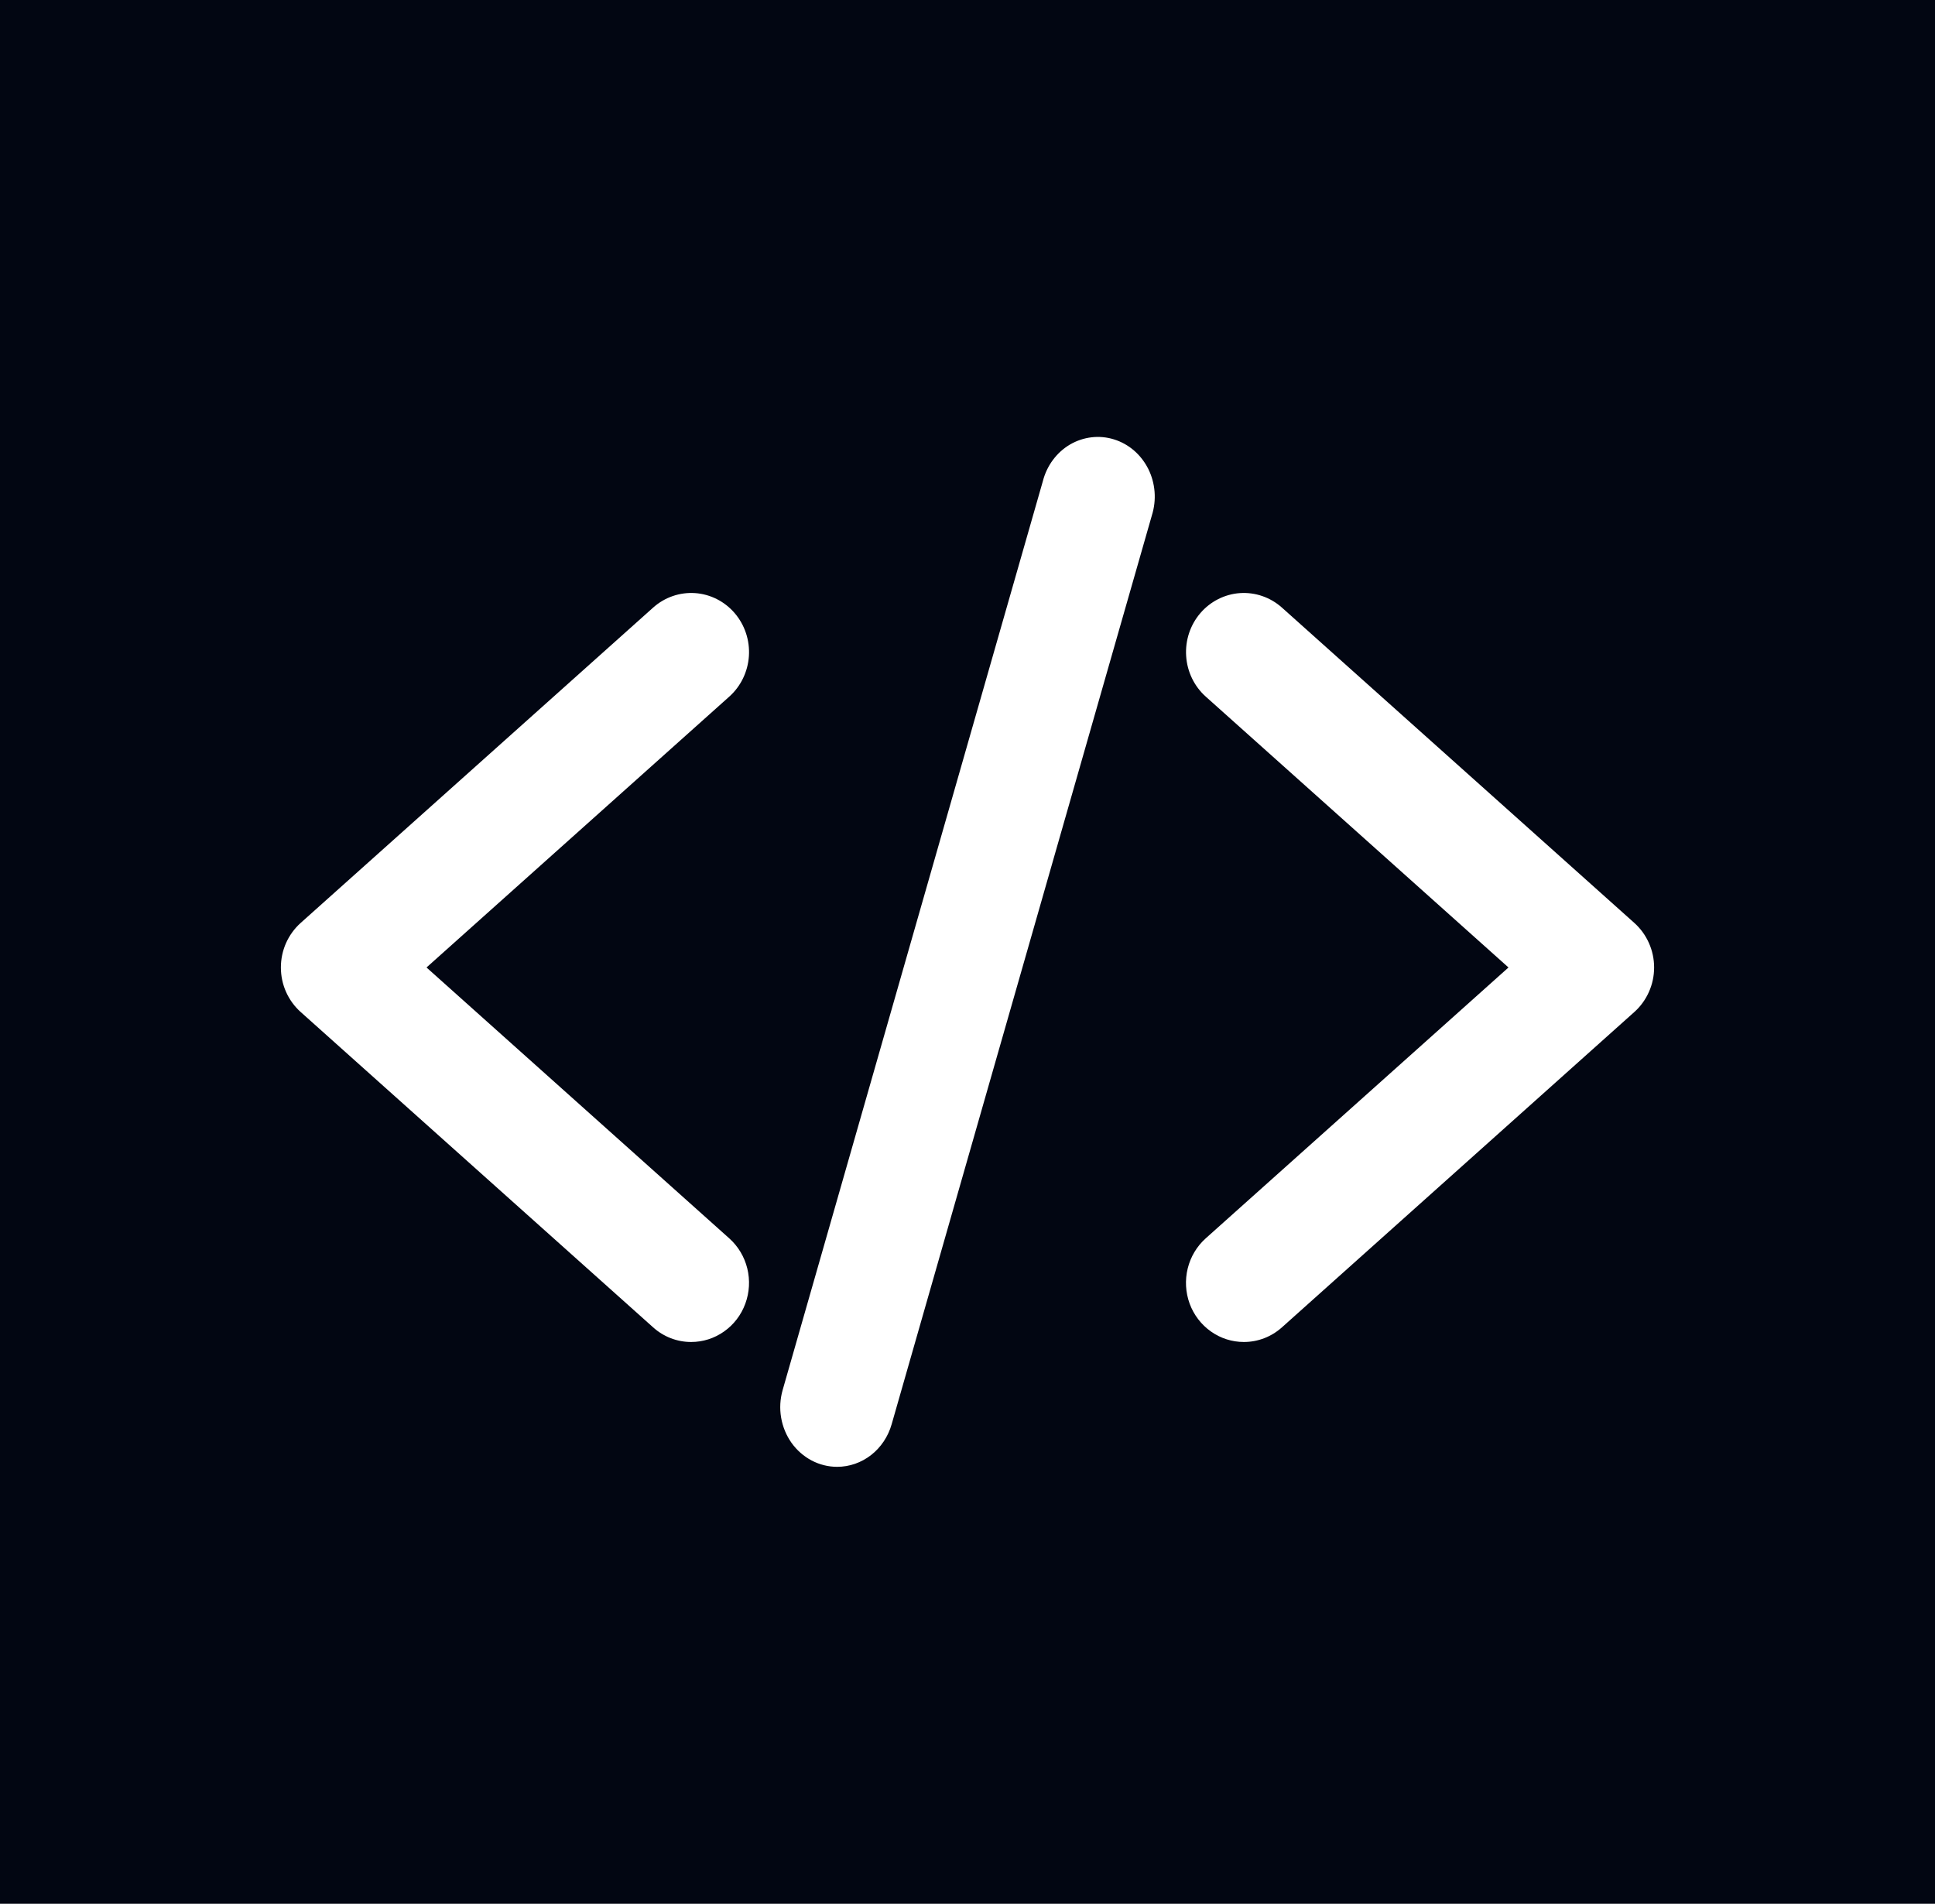
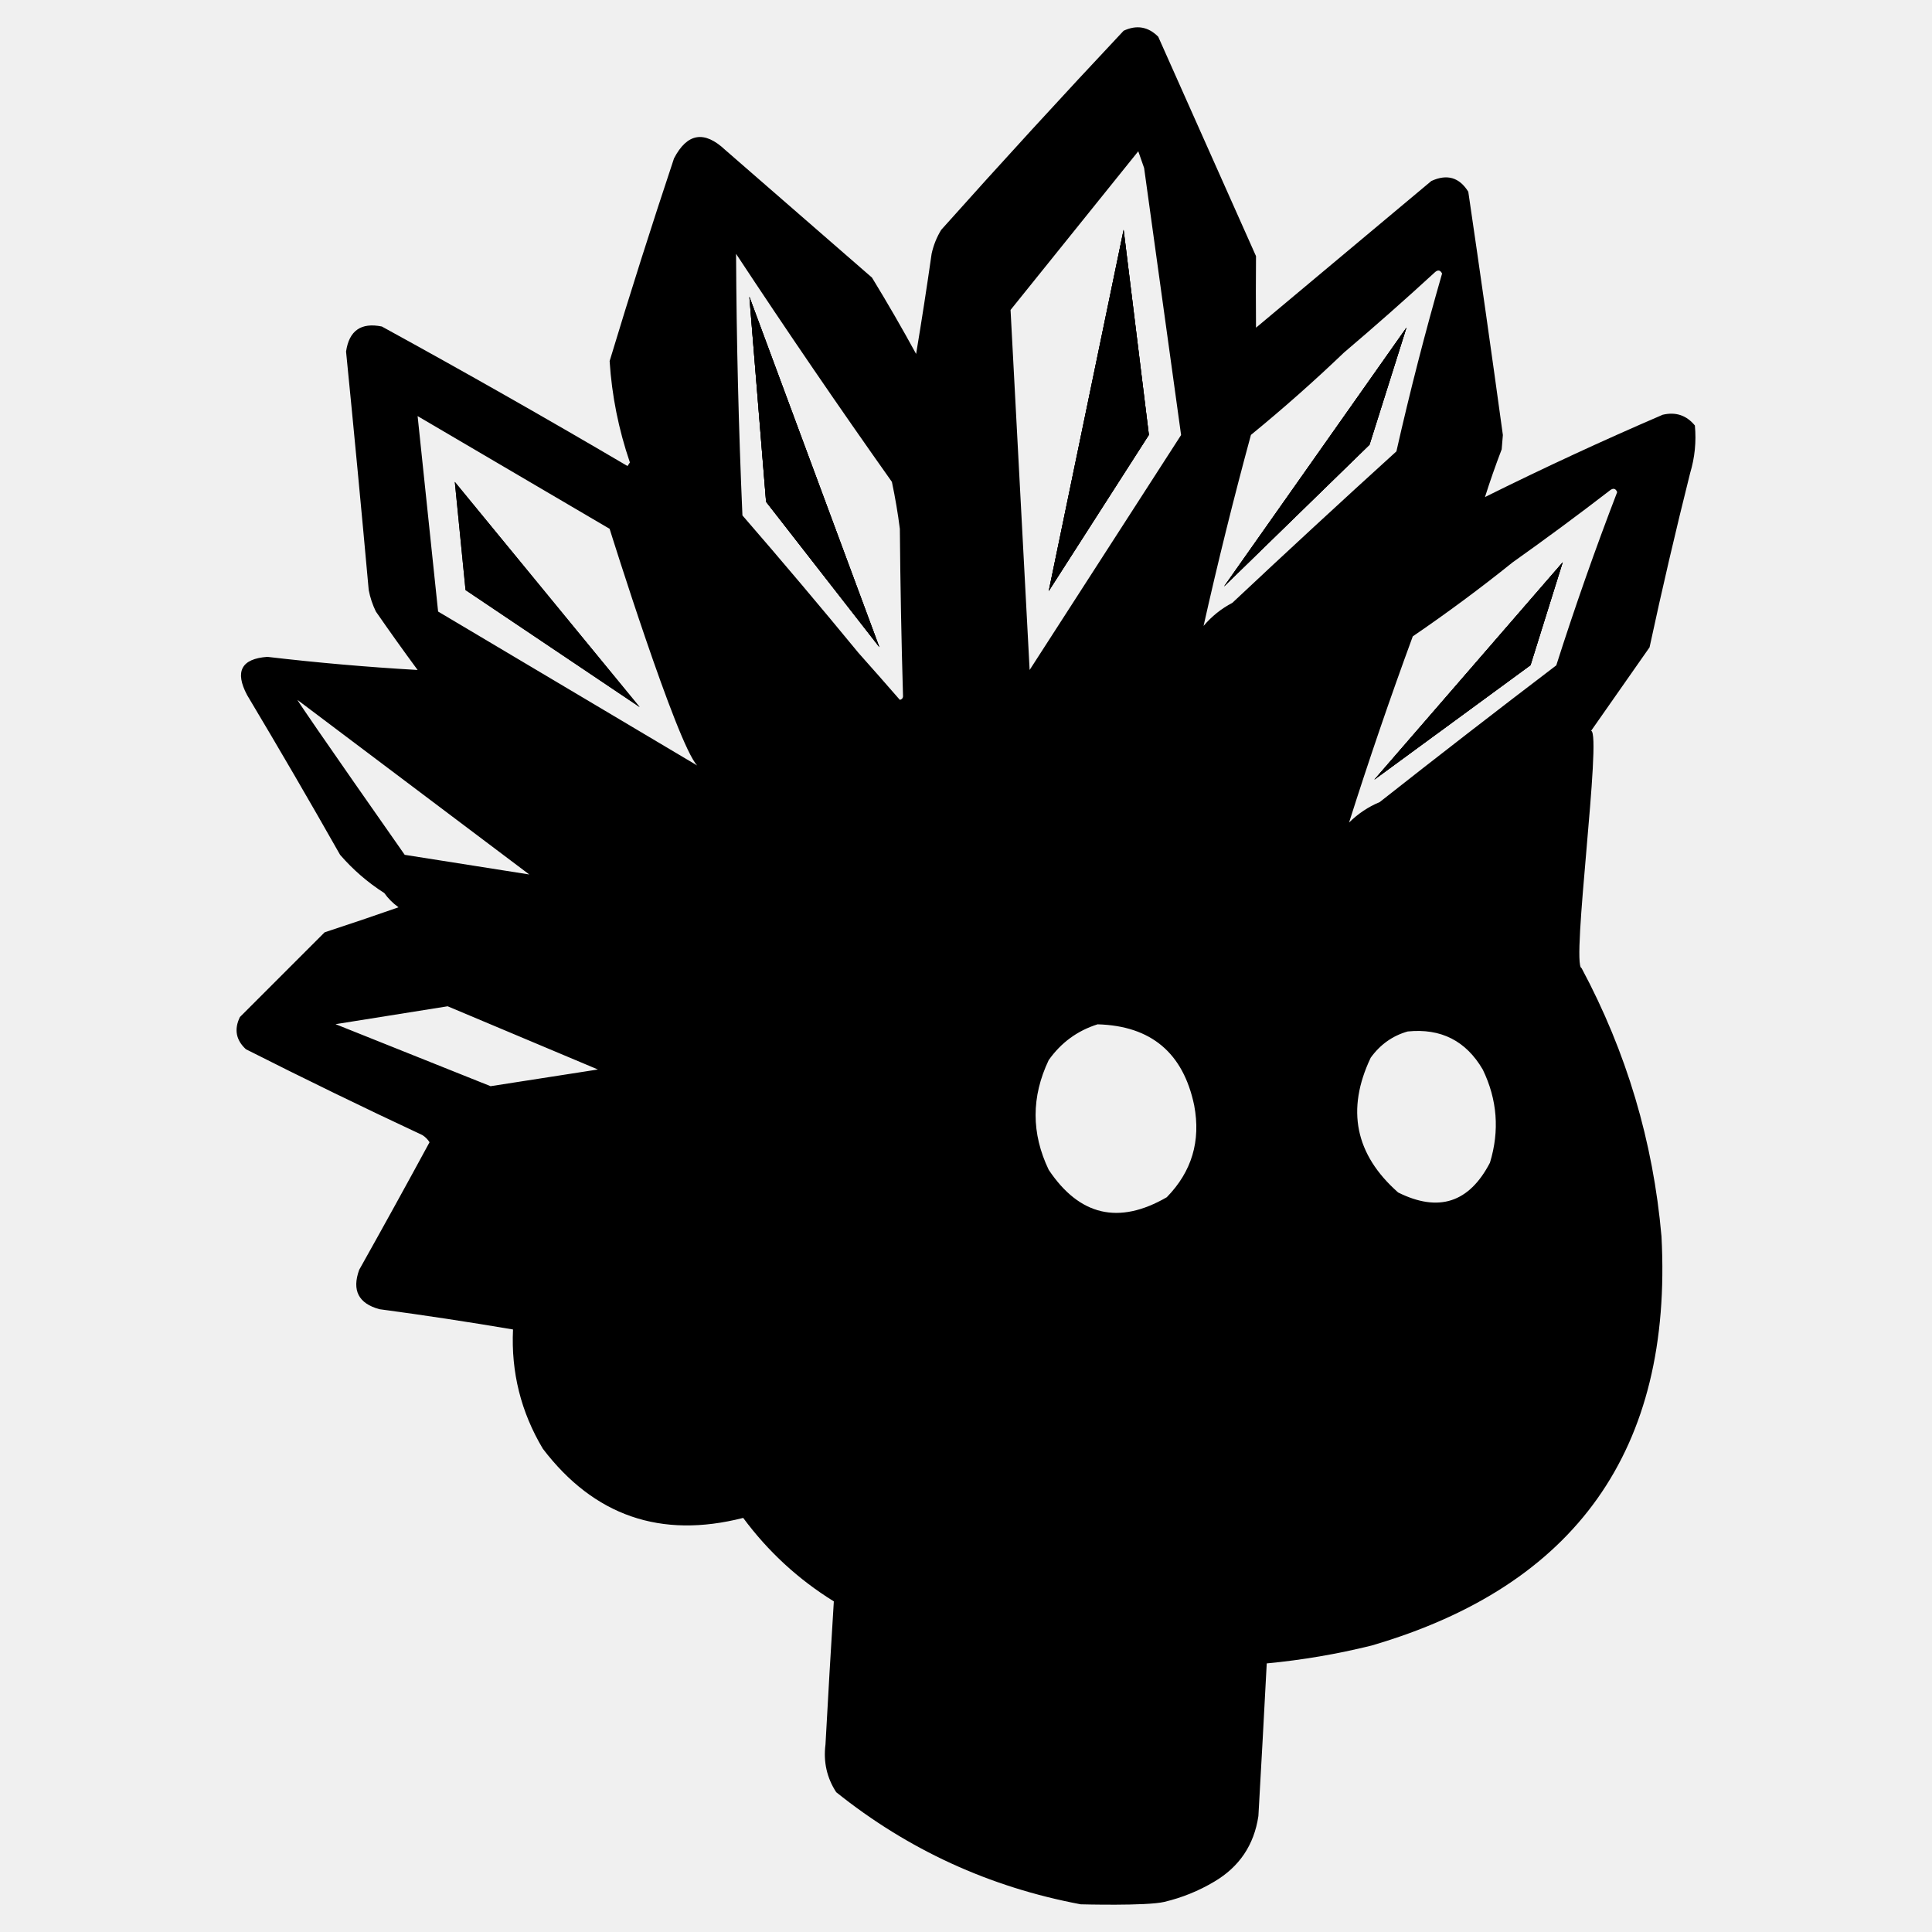
- <svg xmlns="http://www.w3.org/2000/svg" width="62" height="61" viewBox="0 0 62 61" fill="none">
-   <rect width="62" height="61" fill="#020612" />
-   <path d="M22.146 43C21.697 43.001 21.264 42.834 20.927 42.531L9.632 32.425C9.434 32.248 9.275 32.028 9.165 31.782C9.056 31.537 9 31.27 9 31C9 30.73 9.056 30.463 9.165 30.217C9.275 29.971 9.434 29.752 9.632 29.574L20.927 19.469C21.297 19.138 21.78 18.971 22.27 19.004C22.761 19.038 23.218 19.269 23.541 19.647C23.865 20.025 24.029 20.52 23.996 21.021C23.963 21.522 23.737 21.99 23.367 22.321L13.666 31L23.366 39.679C23.65 39.933 23.852 40.269 23.944 40.643C24.036 41.017 24.014 41.411 23.881 41.772C23.749 42.133 23.512 42.444 23.201 42.663C22.891 42.883 22.523 43 22.146 43Z" fill="white" />
-   <path d="M39.854 43C39.477 43 39.109 42.883 38.799 42.663C38.489 42.444 38.251 42.133 38.118 41.772C37.986 41.411 37.964 41.017 38.056 40.643C38.148 40.269 38.349 39.933 38.633 39.679L48.334 31L38.634 22.321C38.264 21.99 38.038 21.522 38.006 21.021C37.973 20.52 38.136 20.025 38.46 19.647C38.784 19.269 39.241 19.038 39.731 19.004C40.221 18.971 40.705 19.138 41.075 19.469L52.368 29.574C52.566 29.752 52.725 29.971 52.834 30.217C52.944 30.463 53 30.73 53 31C53 31.27 52.944 31.537 52.834 31.782C52.725 32.028 52.566 32.248 52.368 32.425L41.075 42.531C40.737 42.834 40.303 43.001 39.854 43Z" fill="white" />
-   <path d="M26.823 47C26.539 47 26.259 46.93 26.006 46.797C25.752 46.663 25.531 46.469 25.361 46.231C25.192 45.992 25.078 45.715 25.028 45.422C24.978 45.129 24.995 44.828 25.076 44.543L33.414 15.419C33.477 15.172 33.586 14.941 33.736 14.739C33.885 14.537 34.072 14.368 34.285 14.243C34.498 14.119 34.733 14.04 34.975 14.012C35.218 13.983 35.464 14.007 35.697 14.08C35.931 14.153 36.149 14.274 36.337 14.437C36.525 14.6 36.68 14.801 36.793 15.027C36.906 15.254 36.974 15.502 36.994 15.757C37.014 16.012 36.984 16.269 36.908 16.512L28.57 45.635C28.458 46.029 28.227 46.375 27.913 46.621C27.598 46.867 27.216 47 26.823 47Z" fill="white" />
+ <svg xmlns="http://www.w3.org/2000/svg" width="810" height="810" viewBox="0 0 810 810" fill="none">
+   <style>
+   .icon-fill { fill: #000000; }
+   @media (prefers-color-scheme: dark) {
+     .icon-fill { fill: #ffffff; }
+   }
+ </style>
+   <path d="M471.087 96.329L439.678 247.829L481.678 182.329L471.087 96.329Z" class="icon-fill" />
+   <path d="M314.178 124.389L321.178 210.389L368.678 271.329L314.178 124.389Z" class="icon-fill" />
+   <path d="M589.678 137.329L513.178 245.889L574.178 186.459L589.678 137.329Z" class="icon-fill" />
+   <path d="M655.178 235.723L576.178 326.889L641.678 278.891L655.178 235.723Z" class="icon-fill" />
+   <path d="M190.678 202.028L195.178 247.389L268.178 296.449L190.678 202.028Z" class="icon-fill" />
+   <path fill-rule="evenodd" clip-rule="evenodd" d="M655.178 235.723L576.178 326.889L641.678 278.891L655.178 235.723ZM513.178 245.889L589.678 137.329L574.178 186.459L513.178 245.889ZM471.087 96.329L439.678 247.829L481.678 182.329L471.087 96.329ZM321.178 210.389L314.178 124.389L368.678 271.329L321.178 210.389Z" class="icon-fill" />
+   <path fill-rule="evenodd" clip-rule="evenodd" d="M471.087 12.889C476.552 10.341 481.387 11.175 485.587 15.389L506.106 61.432L526.587 107.389C526.504 117.385 526.504 127.386 526.587 137.389L600.087 75.889C606.671 72.847 611.839 74.347 615.587 80.389C620.584 114.366 625.418 148.367 630.087 182.389L629.94 184.152L629.837 185.389L629.743 186.519C629.691 187.142 629.639 187.766 629.587 188.389C627.018 195.102 624.684 201.769 622.587 208.389C647.136 196.197 671.969 184.697 697.087 173.889C702.551 172.6 707.052 174.1 710.587 178.389C711.227 185.171 710.56 191.838 708.587 198.389C702.513 222.615 696.846 246.949 691.587 271.389L667.087 306.389C671.677 307.392 658.632 404.89 663.087 405.889C681.93 441.091 693.096 478.591 696.587 518.389C701.307 607.659 660.807 664.826 575.087 689.889C560.594 693.488 545.928 695.988 531.087 697.389C529.973 718.72 528.806 740.055 527.587 761.389C525.779 773.51 519.611 782.677 509.087 788.889C502.521 792.8 495.521 795.633 488.087 797.389C480.653 799.145 453.087 798.389 453.087 798.389C414.892 791.203 380.725 775.537 350.587 751.389C346.656 745.347 345.156 738.68 346.087 731.389C347.173 711.348 348.34 691.347 349.587 671.389C334.694 662.164 322.027 650.497 311.587 636.389C277.039 645.208 249.039 635.541 227.587 607.389C218.406 591.984 214.239 575.317 215.087 557.389C196.482 554.233 177.815 551.399 159.087 548.889C150.311 546.504 147.478 541.004 150.587 532.389C160.554 514.62 170.388 496.787 180.087 478.889C179.315 477.668 178.315 476.668 177.087 475.889C152.212 464.267 127.546 452.267 103.087 439.889C98.916 436.035 98.083 431.535 100.587 426.389L136.087 390.889C146.501 387.473 156.835 383.973 167.087 380.389C164.733 378.701 162.733 376.701 161.087 374.389C154.171 369.977 148.004 364.643 142.587 358.389C129.839 335.892 116.839 313.558 103.587 291.389C98.356 281.51 101.189 276.177 112.087 275.389C133.061 277.85 154.061 279.683 175.087 280.889C169.131 272.81 163.298 264.644 157.587 256.389C156.188 253.526 155.188 250.526 154.587 247.389C151.57 214.04 148.404 180.705 145.087 147.389C146.364 138.617 151.364 135.116 160.087 136.889C194.745 155.883 229.079 175.383 263.087 195.389C263.252 195.141 263.417 194.894 263.582 194.646L263.84 194.258L264.087 193.889C259.345 180.026 256.512 165.86 255.587 151.389C264.18 122.944 273.18 94.609 282.587 66.389C288.135 55.771 295.302 54.603 304.087 62.889C314.337 71.805 324.587 80.722 334.837 89.639L337.229 91.72L337.889 92.294C347.122 100.326 356.354 108.357 365.587 116.389C372.01 126.901 378.177 137.568 384.087 148.389C386.416 134.423 388.583 120.422 390.587 106.389C391.361 102.84 392.694 99.507 394.587 96.389C419.718 68.256 445.218 40.423 471.087 12.889ZM439.674 444.449C444.883 437.107 451.717 432.107 460.174 429.449C482.581 430.081 496.081 441.415 500.674 463.449C503.496 478.387 499.662 491.221 489.174 501.949C469.068 513.58 452.568 509.746 439.674 490.449C432.346 475.17 432.346 459.836 439.674 444.449ZM590.174 432.449C604.137 431.043 614.637 436.376 621.674 448.449C627.754 461.033 628.754 474.033 624.674 487.449C615.976 504.237 603.143 508.404 586.174 499.949C568.16 484.053 564.327 465.22 574.674 443.449C578.685 437.906 583.851 434.239 590.174 432.449ZM140.678 429.389L187.678 421.889L250.678 448.389L205.678 455.389L140.678 429.389ZM169.678 358.389C169.678 358.389 127.936 298.879 124.678 293.419L221.902 366.628L169.678 358.389ZM292.319 320.949L183.678 256.389L175.087 174.449L255.587 221.712C255.587 221.712 283.849 312.274 292.319 320.949ZM675.24 205.396C676.498 204.552 677.419 204.863 678.007 206.329C668.795 230.284 660.286 254.492 652.479 278.951C627.574 297.901 602.897 317.009 578.448 336.275C573.647 338.273 569.364 341.136 565.6 344.86C573.877 318.759 582.78 292.738 592.312 266.797C606.726 256.962 620.674 246.624 634.159 235.783C648.012 225.954 661.706 215.824 675.24 205.396ZM311.267 216.088C309.667 179.537 308.778 142.981 308.6 106.419C329.862 138.681 351.64 170.552 373.934 202.028C375.336 208.691 376.447 215.253 377.267 221.712C377.467 245.152 377.911 268.586 378.6 292.013C378.52 292.776 378.077 293.245 377.267 293.419C371.467 286.755 365.69 280.192 359.934 273.734C343.989 254.337 327.767 235.123 311.267 216.088ZM601.764 113.992C602.944 113.043 603.888 113.273 604.6 114.683C597.496 139.345 591.112 164.198 585.451 189.241C562.278 210.275 539.348 231.446 516.657 252.754C512.047 255.161 508.027 258.383 504.6 262.419C510.588 235.7 517.206 209.005 524.459 182.337C537.968 171.292 550.969 159.786 563.466 147.819C576.416 136.829 589.182 125.553 601.764 113.992ZM495.178 182.389L431.678 280.889L423.678 129.949L477.226 63.419L479.678 70.449L495.178 182.389Z" class="icon-fill" />
+   <path fill-rule="evenodd" clip-rule="evenodd" d="M655.178 235.723L576.178 326.889L641.678 278.891L655.178 235.723ZM513.178 245.889L589.678 137.329L574.178 186.459L513.178 245.889ZM471.087 96.329L439.678 247.829L481.678 182.329L471.087 96.329ZM321.178 210.389L314.178 124.389L368.678 271.329L321.178 210.389ZM190.678 202.028L195.178 247.389L268.178 296.449L190.678 202.028Z" class="icon-fill" />
</svg>
